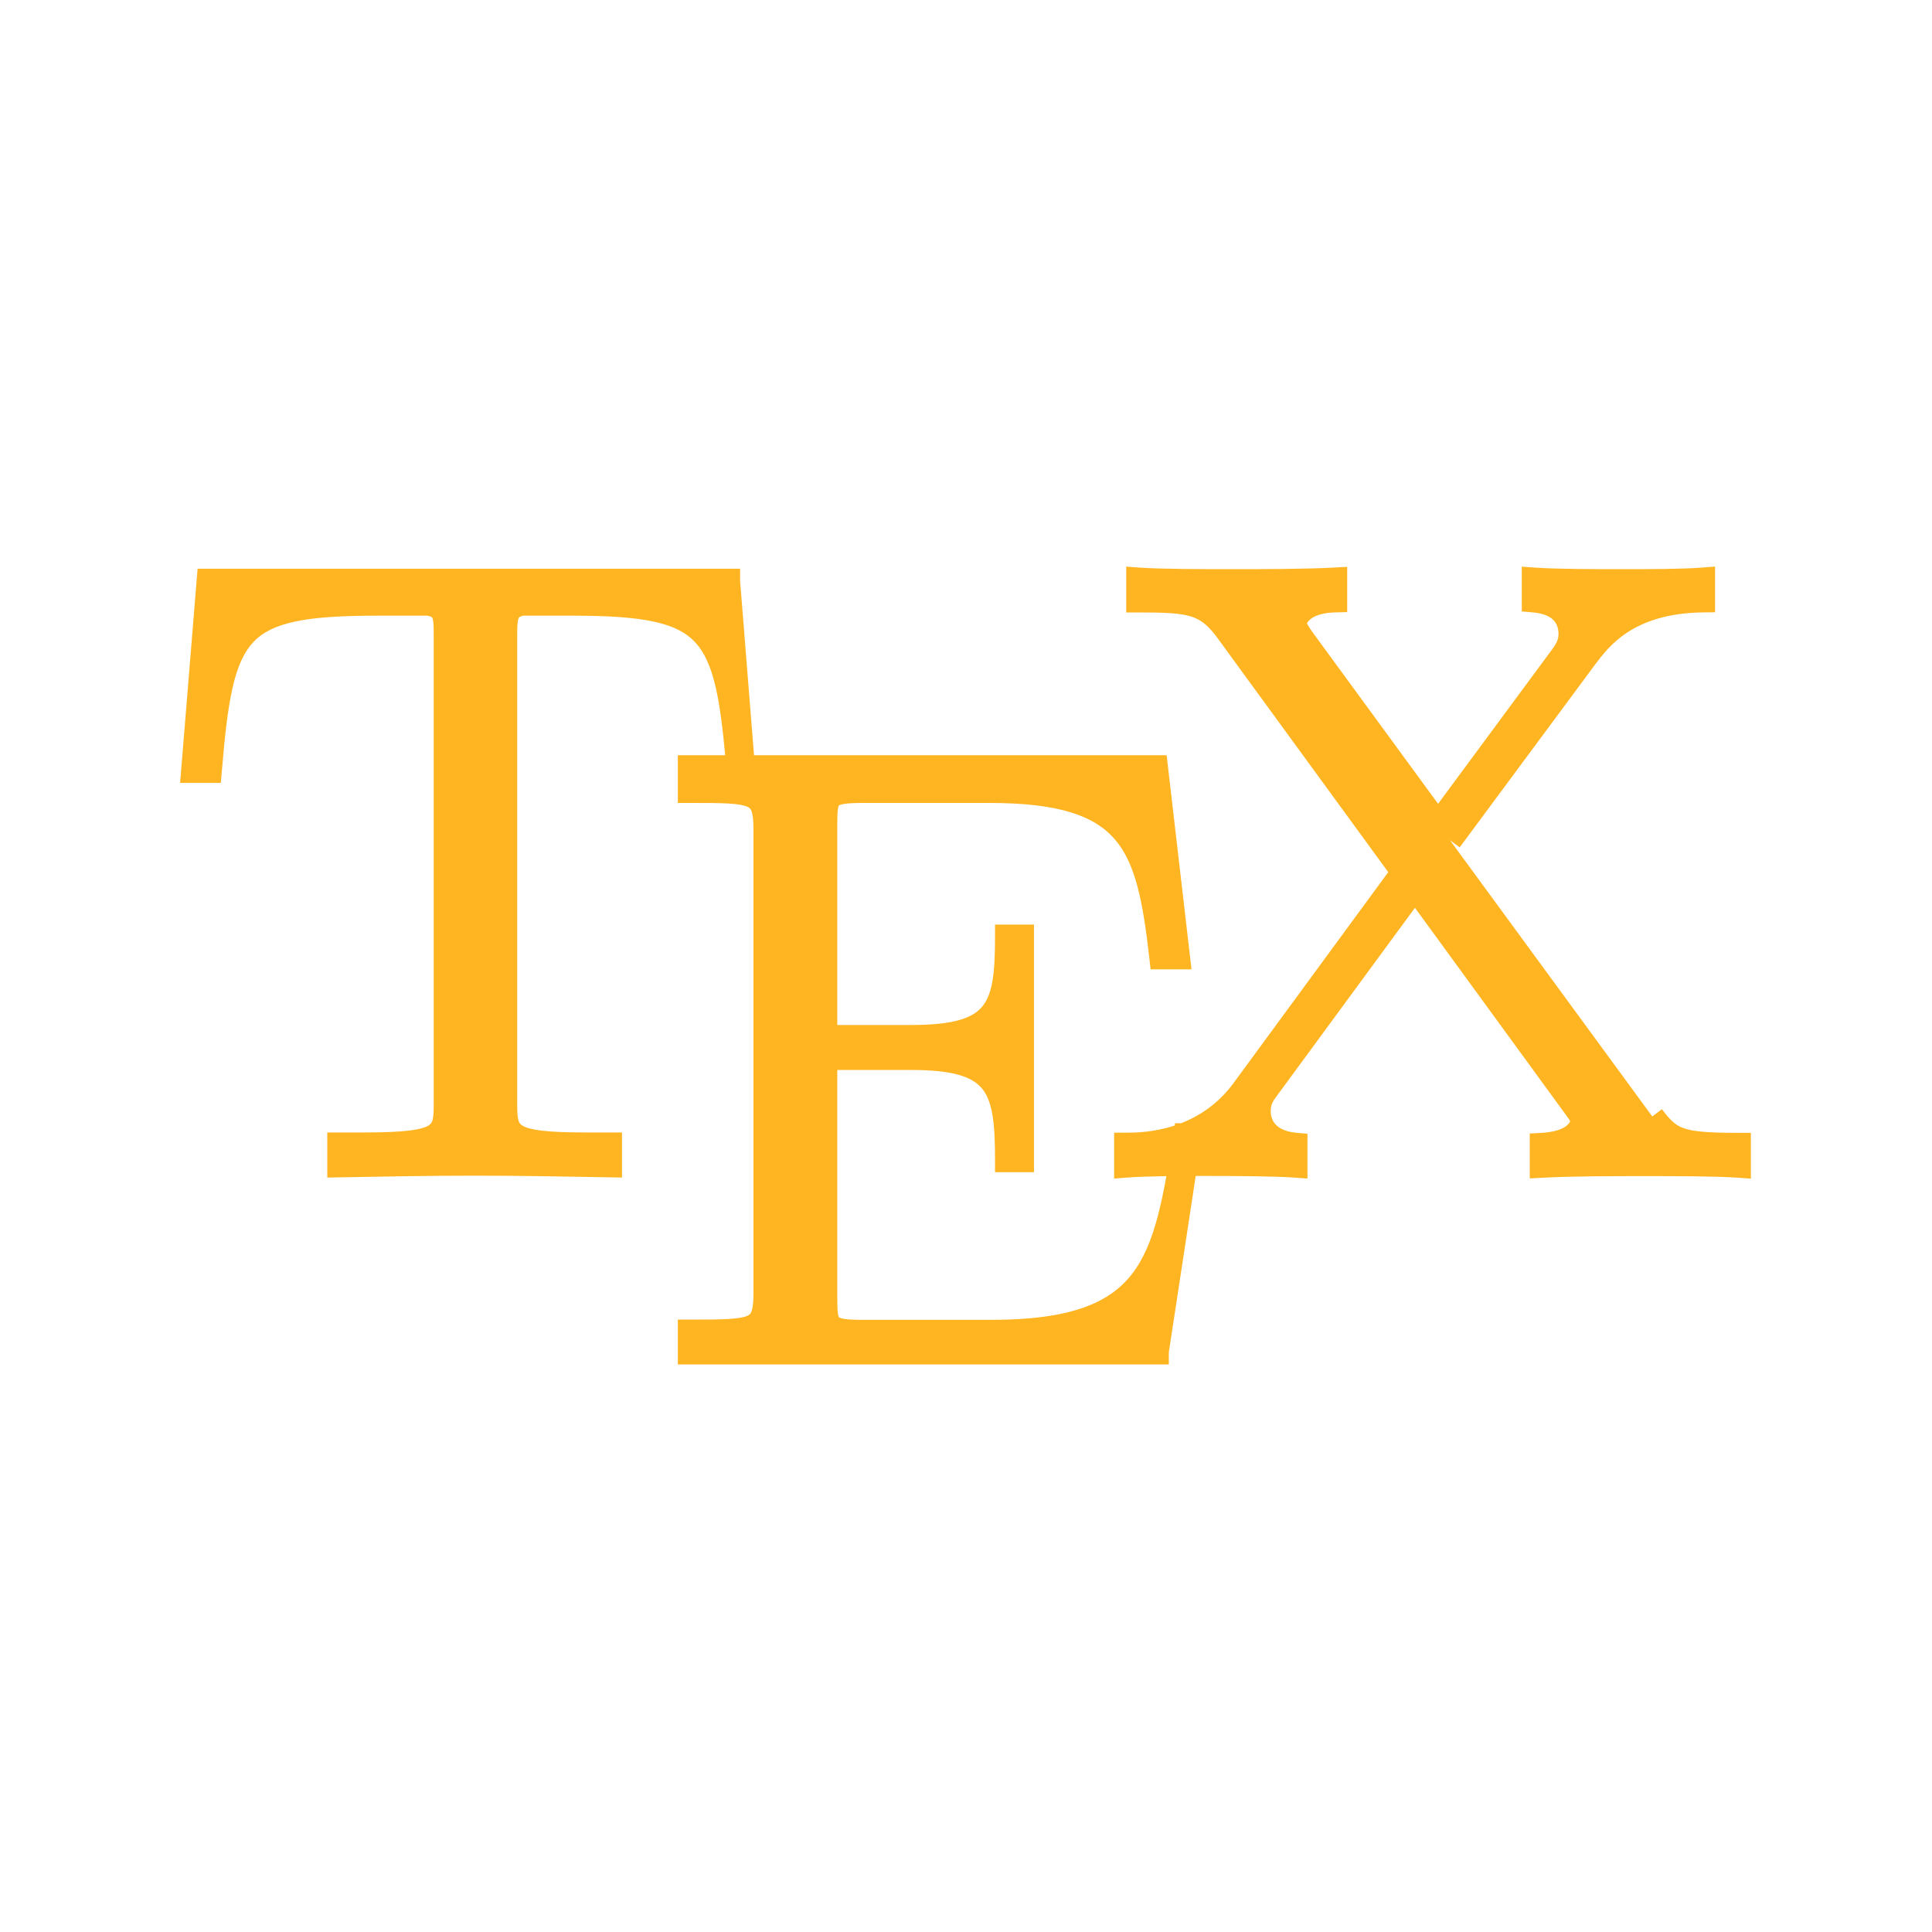
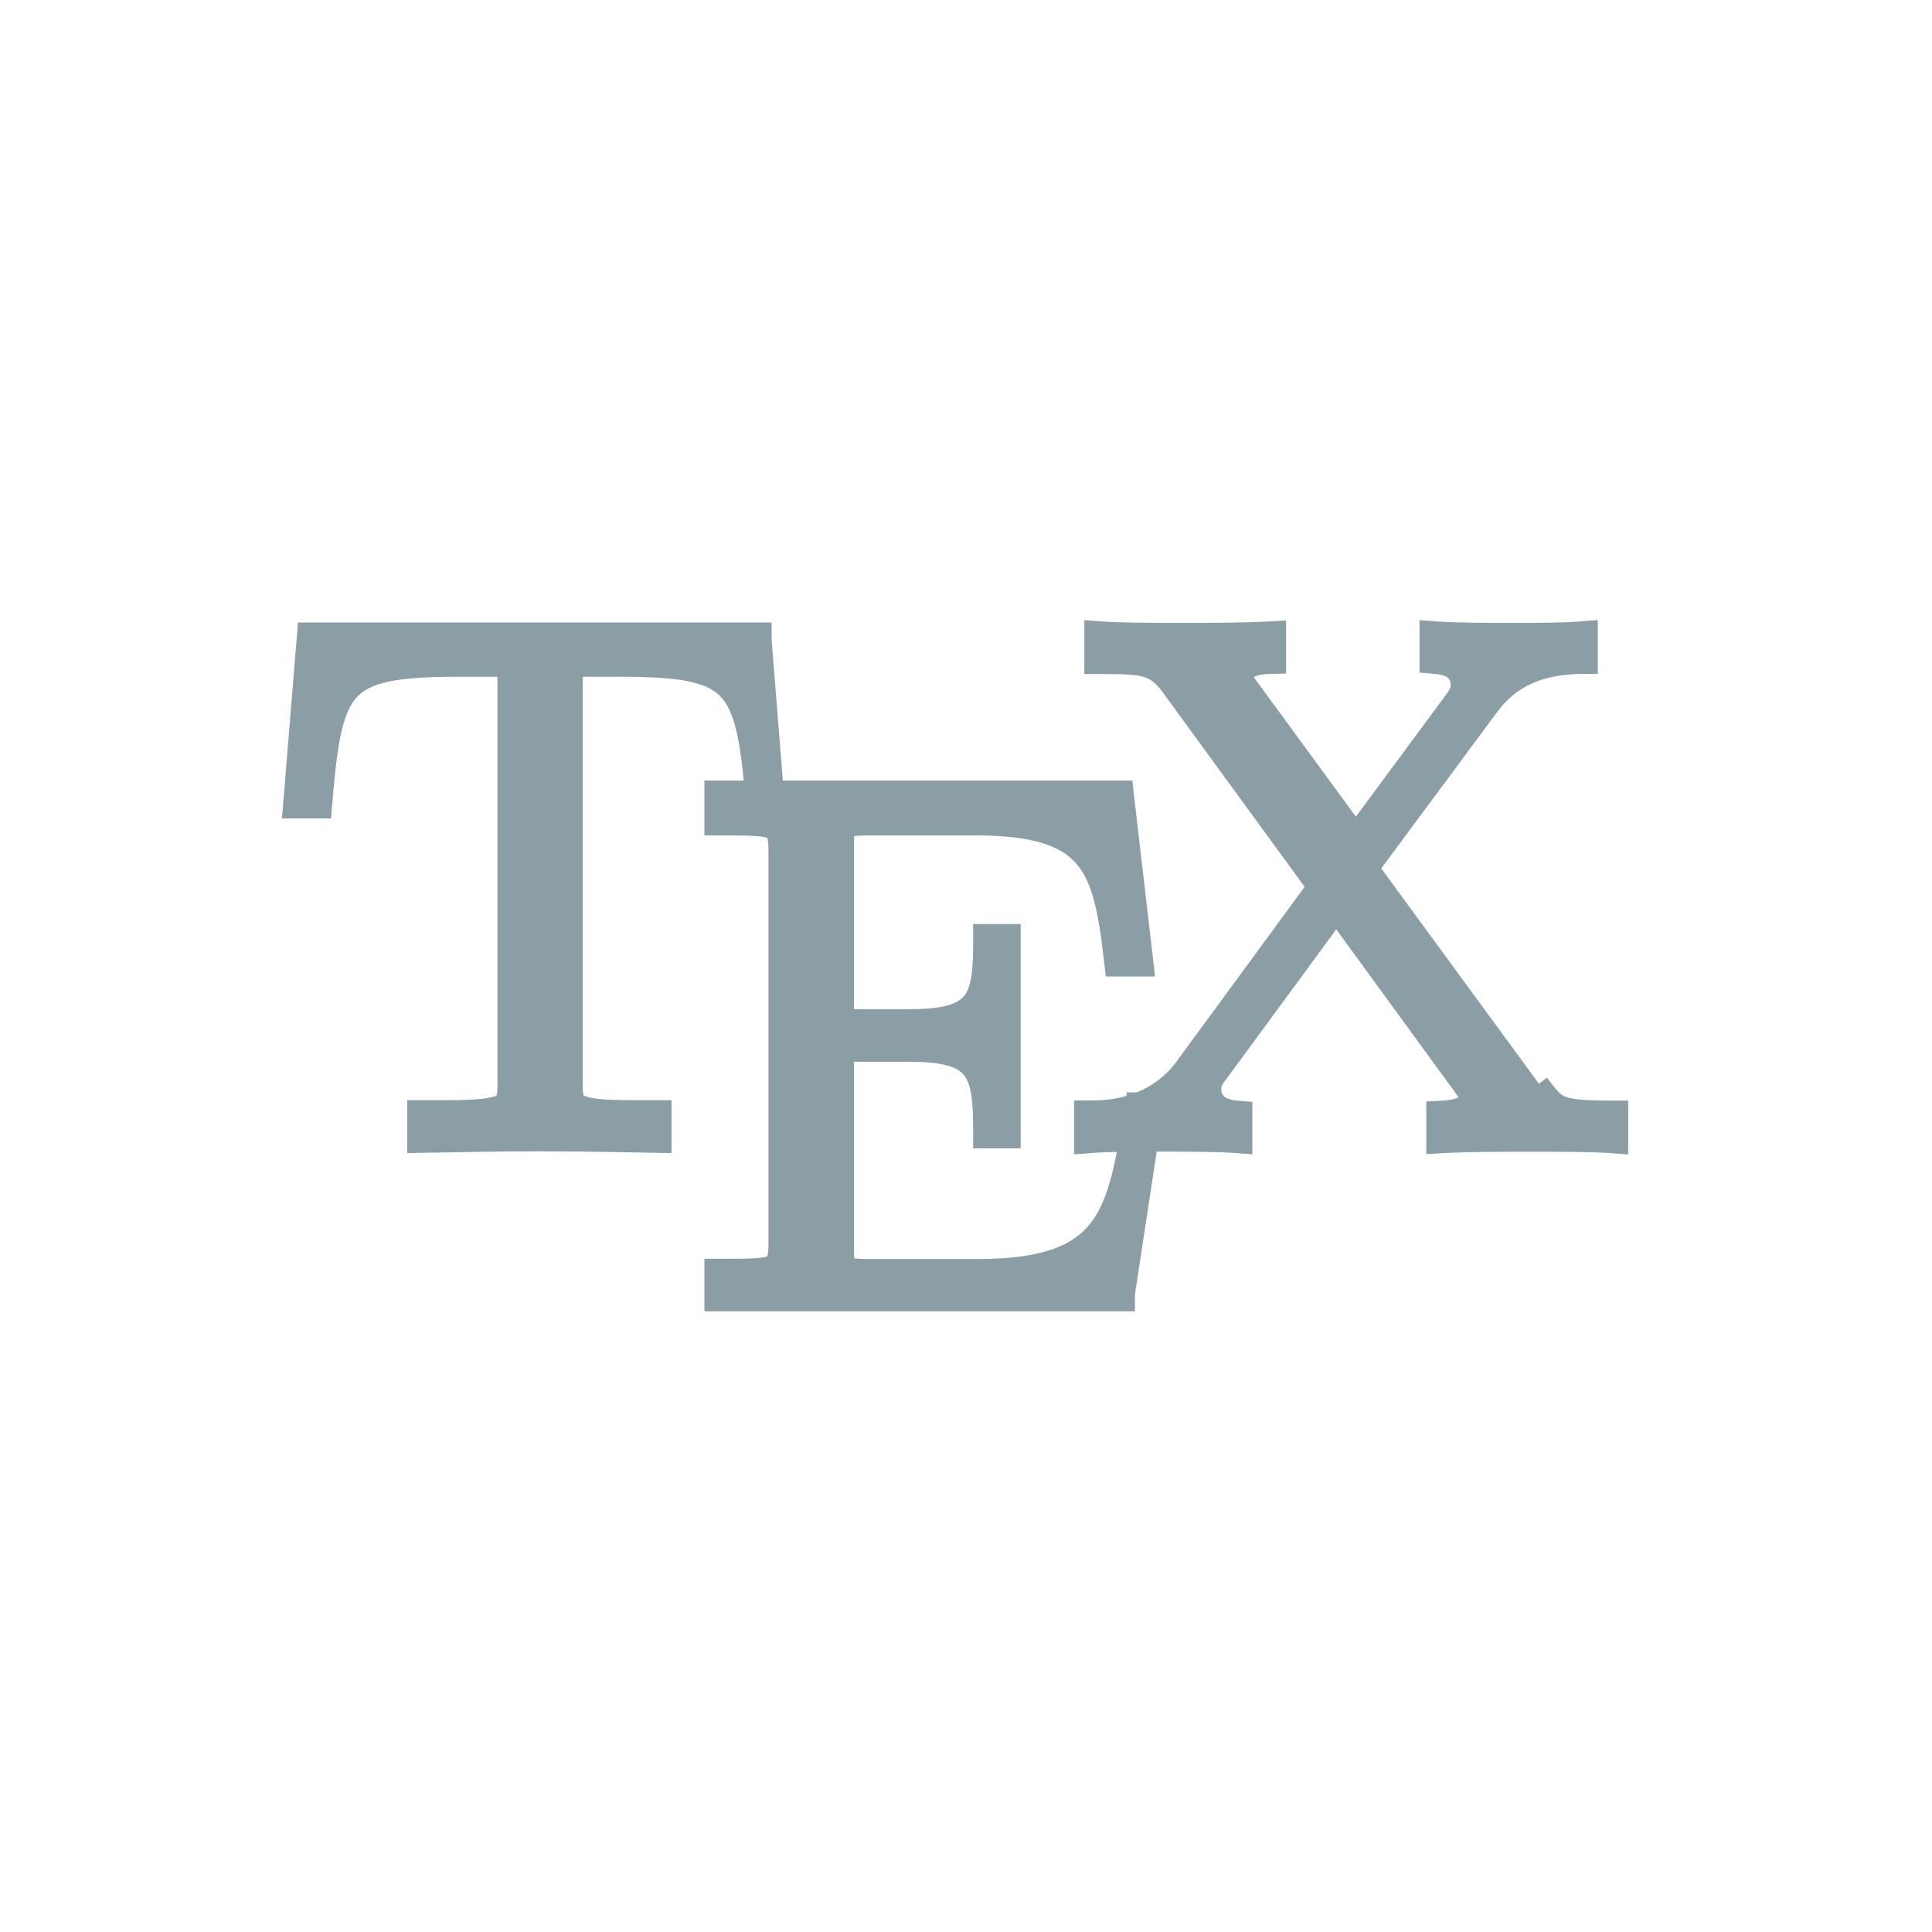
<svg xmlns="http://www.w3.org/2000/svg" width="40" height="40" viewBox="0 0 40 40" fill="none">
-   <path fill-rule="evenodd" clip-rule="evenodd" d="M35.508 12.676V11.73L35.239 11.751C34.815 11.784 34.102 11.784 33.641 11.784C33.009 11.784 32.238 11.784 31.774 11.751L31.507 11.732V12.659L31.735 12.679C31.993 12.701 32.115 12.783 32.176 12.854C32.24 12.927 32.267 13.023 32.267 13.126C32.267 13.249 32.221 13.335 32.09 13.506L29.774 16.642L27.159 13.068C27.1 12.981 27.072 12.934 27.058 12.907C27.077 12.87 27.174 12.692 27.649 12.679L27.892 12.673V11.736L27.628 11.75C27.027 11.784 26.103 11.784 25.472 11.784C24.974 11.784 24.034 11.784 23.585 11.751L23.317 11.731V12.68H23.567C24.099 12.68 24.408 12.691 24.636 12.757C24.839 12.816 24.989 12.923 25.176 13.168L28.742 18.057L25.536 22.428C25.216 22.861 24.824 23.111 24.453 23.255H24.328L24.321 23.303C23.887 23.445 23.501 23.451 23.317 23.451H23.067V24.401L23.337 24.38C23.555 24.363 23.85 24.355 24.148 24.351C24.094 24.654 24.036 24.933 23.968 25.19C23.838 25.679 23.674 26.07 23.436 26.377C22.975 26.973 22.174 27.326 20.526 27.326H17.882C17.693 27.326 17.565 27.32 17.477 27.306C17.434 27.299 17.407 27.291 17.39 27.284C17.382 27.28 17.377 27.278 17.374 27.276L17.372 27.274L17.37 27.273L17.369 27.272L17.369 27.271C17.368 27.27 17.367 27.267 17.365 27.264C17.361 27.255 17.355 27.236 17.349 27.202C17.338 27.131 17.335 27.03 17.335 26.874V22.153H18.883C19.773 22.153 20.154 22.31 20.344 22.552C20.442 22.678 20.509 22.85 20.55 23.096C20.59 23.343 20.601 23.645 20.601 24.019V24.269H21.407V19.142H20.601V19.392C20.601 19.76 20.59 20.056 20.55 20.299C20.509 20.539 20.443 20.707 20.345 20.829C20.156 21.067 19.774 21.221 18.883 21.221H17.335V17.064C17.335 16.911 17.338 16.813 17.349 16.744C17.354 16.711 17.36 16.693 17.364 16.684C17.366 16.68 17.368 16.677 17.369 16.676L17.371 16.675L17.373 16.674C17.375 16.672 17.381 16.669 17.389 16.666C17.406 16.659 17.433 16.651 17.476 16.644C17.565 16.63 17.693 16.624 17.882 16.624H20.487C21.943 16.624 22.668 16.897 23.082 17.378C23.511 17.877 23.662 18.657 23.797 19.847L23.822 20.069H24.669L24.154 15.636H15.611L15.323 12.026V11.775H4.091L3.729 16.209H4.572L4.592 15.979C4.653 15.242 4.715 14.674 4.817 14.231C4.918 13.789 5.054 13.497 5.245 13.294C5.433 13.095 5.698 12.956 6.112 12.868C6.529 12.779 7.078 12.747 7.814 12.747H8.846C8.903 12.757 8.928 12.77 8.937 12.776C8.943 12.779 8.947 12.782 8.952 12.797C8.961 12.817 8.97 12.854 8.975 12.922C8.979 12.99 8.98 13.07 8.98 13.175V22.857C8.98 23.022 8.974 23.121 8.955 23.192C8.94 23.245 8.919 23.274 8.871 23.303C8.809 23.341 8.693 23.38 8.473 23.407C8.258 23.433 7.965 23.446 7.567 23.446H6.776V24.38L7.06 24.375L7.06 24.375C7.965 24.358 8.905 24.341 9.827 24.341C10.75 24.341 11.696 24.358 12.604 24.375H12.604H12.604H12.604H12.604H12.604L12.878 24.38V23.446H12.096C11.704 23.446 11.416 23.433 11.204 23.407C10.989 23.38 10.875 23.341 10.815 23.304C10.768 23.276 10.748 23.246 10.733 23.192C10.713 23.121 10.708 23.022 10.708 22.857V13.176C10.708 13.075 10.708 12.998 10.713 12.932C10.718 12.866 10.726 12.828 10.735 12.806C10.741 12.789 10.747 12.783 10.753 12.778C10.762 12.772 10.783 12.759 10.83 12.747H11.847C12.572 12.747 13.115 12.78 13.528 12.868C13.937 12.955 14.201 13.094 14.389 13.293C14.579 13.496 14.715 13.788 14.818 14.23C14.903 14.602 14.961 15.062 15.014 15.636H14.034V16.624H14.284C14.625 16.624 14.883 16.624 15.084 16.636C15.289 16.648 15.403 16.672 15.471 16.702C15.521 16.724 15.542 16.748 15.561 16.797C15.585 16.865 15.6 16.977 15.6 17.173V26.771C15.6 26.968 15.586 27.079 15.561 27.147C15.543 27.197 15.521 27.22 15.472 27.243C15.405 27.273 15.29 27.296 15.085 27.308C14.884 27.32 14.626 27.321 14.284 27.321H14.034V28.25H24.199V28L24.756 24.347C24.819 24.347 24.878 24.347 24.935 24.347C25.453 24.347 26.338 24.348 26.801 24.381L27.069 24.4V23.473L26.841 23.453C26.596 23.43 26.471 23.349 26.405 23.275C26.337 23.199 26.309 23.101 26.309 23.006C26.309 22.863 26.357 22.793 26.447 22.674L29.295 18.795L32.408 23.066L32.411 23.07C32.475 23.154 32.5 23.197 32.508 23.216C32.508 23.216 32.508 23.217 32.508 23.218C32.494 23.247 32.413 23.427 31.909 23.455L31.672 23.468V24.398L31.936 24.384C32.538 24.35 33.461 24.35 34.092 24.35C34.59 24.35 35.531 24.35 35.981 24.383L36.25 24.403V23.454H36C35.382 23.454 35.071 23.43 34.869 23.362C34.694 23.302 34.589 23.205 34.408 22.965L34.209 23.116L30.02 17.395L30.221 17.544L33.038 13.741L33.039 13.74C33.178 13.556 33.37 13.303 33.703 13.087C34.035 12.873 34.523 12.688 35.261 12.679L35.508 12.676Z" fill="#FFB522" />
+   <path fill-rule="evenodd" clip-rule="evenodd" d="M32.931 13.802V13L32.703 13.018C32.343 13.046 31.74 13.046 31.349 13.046C30.813 13.046 30.16 13.046 29.767 13.018L29.54 13.001V13.787L29.734 13.804C29.952 13.823 30.056 13.893 30.108 13.952C30.162 14.015 30.184 14.096 30.184 14.183C30.184 14.287 30.145 14.36 30.034 14.505L28.072 17.163L25.855 14.134C25.805 14.061 25.782 14.02 25.77 13.998C25.787 13.966 25.868 13.815 26.271 13.805L26.477 13.799V13.005L26.253 13.017C25.744 13.046 24.961 13.046 24.426 13.046C24.004 13.046 23.207 13.046 22.827 13.018L22.6 13.001V13.805H22.811C23.262 13.805 23.524 13.814 23.718 13.87C23.89 13.921 24.016 14.011 24.175 14.219L27.197 18.362L24.48 22.067C24.209 22.433 23.877 22.645 23.563 22.767H23.457L23.45 22.808C23.083 22.928 22.756 22.933 22.6 22.933H22.388V23.738L22.617 23.721C22.802 23.706 23.052 23.699 23.304 23.696C23.258 23.952 23.209 24.189 23.151 24.406C23.041 24.821 22.902 25.152 22.701 25.412C22.31 25.917 21.631 26.217 20.235 26.217H17.994C17.834 26.217 17.726 26.212 17.651 26.2C17.614 26.194 17.591 26.187 17.577 26.181C17.57 26.178 17.566 26.176 17.564 26.174L17.562 26.173L17.561 26.172L17.56 26.171C17.559 26.171 17.558 26.169 17.556 26.165C17.553 26.156 17.547 26.14 17.543 26.112C17.533 26.051 17.531 25.966 17.531 25.834V21.833H18.842C19.597 21.833 19.92 21.966 20.081 22.171C20.164 22.278 20.221 22.424 20.255 22.632C20.289 22.841 20.298 23.098 20.298 23.414V23.626H20.982V19.282H20.298V19.494C20.298 19.805 20.289 20.056 20.255 20.262C20.221 20.465 20.164 20.608 20.081 20.711C19.921 20.912 19.597 21.044 18.842 21.044H17.53V17.52C17.53 17.39 17.533 17.308 17.542 17.249C17.547 17.221 17.552 17.206 17.555 17.198C17.557 17.195 17.559 17.192 17.559 17.192C17.559 17.192 17.56 17.191 17.562 17.189C17.565 17.188 17.569 17.186 17.576 17.183C17.59 17.177 17.613 17.17 17.65 17.165C17.726 17.152 17.834 17.147 17.994 17.147H20.201C21.435 17.147 22.05 17.378 22.401 17.786C22.764 18.209 22.892 18.87 23.006 19.879L23.028 20.067H23.746L23.309 16.31H16.069L15.826 13.251V13.039H6.307L6 16.795H6.715L6.731 16.601C6.783 15.976 6.836 15.495 6.922 15.119C7.008 14.745 7.123 14.498 7.285 14.326C7.444 14.156 7.669 14.039 8.019 13.964C8.373 13.889 8.839 13.862 9.462 13.862H10.337C10.385 13.87 10.406 13.881 10.414 13.886C10.418 13.889 10.422 13.892 10.427 13.904C10.434 13.921 10.441 13.953 10.445 14.011C10.45 14.068 10.45 14.136 10.45 14.225V22.429C10.45 22.57 10.445 22.653 10.429 22.713C10.416 22.758 10.399 22.783 10.358 22.808C10.305 22.839 10.207 22.873 10.021 22.895C9.838 22.918 9.59 22.928 9.253 22.928H8.582V23.72L8.823 23.716L8.823 23.716C9.59 23.702 10.387 23.688 11.168 23.688C11.95 23.688 12.752 23.702 13.521 23.716L13.753 23.72V22.928H13.091C12.759 22.928 12.515 22.918 12.335 22.896C12.152 22.873 12.056 22.84 12.005 22.808C11.966 22.784 11.948 22.76 11.936 22.714C11.919 22.654 11.915 22.57 11.915 22.429V14.225C11.915 14.14 11.915 14.074 11.919 14.018C11.923 13.963 11.93 13.931 11.937 13.912C11.943 13.898 11.947 13.893 11.953 13.889C11.96 13.883 11.978 13.872 12.018 13.862H12.88C13.495 13.862 13.954 13.889 14.305 13.964C14.651 14.038 14.875 14.156 15.034 14.325C15.195 14.497 15.31 14.744 15.397 15.119C15.47 15.434 15.519 15.823 15.564 16.31H14.734V17.147H14.945C15.234 17.147 15.452 17.148 15.623 17.158C15.796 17.168 15.894 17.188 15.951 17.213C15.993 17.232 16.011 17.253 16.027 17.294C16.048 17.352 16.06 17.447 16.06 17.613V25.747C16.06 25.913 16.048 26.008 16.027 26.066C16.012 26.107 15.993 26.127 15.952 26.146C15.895 26.172 15.797 26.192 15.624 26.202C15.453 26.212 15.234 26.212 14.945 26.212H14.734V27H23.348V26.788H23.348L23.819 23.693C23.872 23.693 23.923 23.693 23.971 23.693C24.41 23.693 25.16 23.693 25.552 23.721L25.779 23.737V22.952L25.587 22.934C25.379 22.916 25.272 22.847 25.217 22.784C25.159 22.719 25.135 22.637 25.135 22.555C25.135 22.434 25.176 22.375 25.253 22.275L27.666 18.987L30.304 22.607L30.307 22.61C30.361 22.681 30.382 22.718 30.389 22.734C30.389 22.734 30.389 22.735 30.388 22.736C30.377 22.76 30.308 22.913 29.881 22.936L29.68 22.947V23.736L29.904 23.723C30.414 23.695 31.197 23.695 31.731 23.695C32.153 23.695 32.95 23.695 33.332 23.723L33.56 23.74V22.936H33.348C32.824 22.936 32.561 22.916 32.39 22.857C32.241 22.807 32.152 22.724 31.999 22.521L31.83 22.649L28.28 17.801L28.45 17.927L30.838 14.705L30.838 14.704C30.956 14.548 31.119 14.333 31.402 14.15C31.683 13.969 32.096 13.812 32.722 13.805L32.931 13.802Z" fill="#8C9EA5" />
+   <path d="M32.931 13H33.081V12.838L32.92 12.85L32.931 13ZM32.931 13.802L32.933 13.952L33.081 13.95V13.802H32.931ZM32.703 13.018L32.715 13.167L32.703 13.018ZM29.767 13.018L29.778 12.868L29.767 13.018ZM29.54 13.001L29.551 12.852L29.39 12.84V13.001H29.54ZM29.54 13.787H29.39V13.925L29.527 13.937L29.54 13.787ZM29.734 13.804L29.747 13.655L29.734 13.804ZM30.108 13.952L30.221 13.854V13.854L30.108 13.952ZM30.034 14.505L29.915 14.414L29.914 14.416L30.034 14.505ZM28.072 17.163L27.951 17.251L28.071 17.416L28.193 17.252L28.072 17.163ZM25.855 14.134L25.731 14.219L25.734 14.223L25.855 14.134ZM25.77 13.998L25.637 13.929L25.602 13.996L25.636 14.064L25.77 13.998ZM26.271 13.805L26.267 13.655L26.271 13.805ZM26.477 13.799L26.481 13.949L26.627 13.945V13.799H26.477ZM26.477 13.005H26.627V12.846L26.469 12.855L26.477 13.005ZM26.253 13.017L26.262 13.167L26.253 13.017ZM22.827 13.018L22.816 13.167V13.167L22.827 13.018ZM22.6 13.001L22.611 12.851L22.45 12.839V13.001H22.6ZM22.6 13.805H22.45V13.955H22.6V13.805ZM23.718 13.87L23.76 13.726V13.726L23.718 13.87ZM24.175 14.219L24.296 14.13L24.294 14.128L24.175 14.219ZM27.197 18.362L27.318 18.451L27.383 18.362L27.318 18.273L27.197 18.362ZM24.48 22.067L24.601 22.156L24.601 22.155L24.48 22.067ZM23.563 22.767V22.917H23.591L23.617 22.907L23.563 22.767ZM23.457 22.767V22.617H23.329L23.309 22.744L23.457 22.767ZM23.45 22.808L23.497 22.95L23.584 22.921L23.599 22.831L23.45 22.808ZM22.388 22.933V22.783H22.238V22.933H22.388ZM22.388 23.738H22.238V23.9L22.4 23.888L22.388 23.738ZM22.617 23.721L22.628 23.87H22.628L22.617 23.721ZM23.304 23.696L23.452 23.722L23.484 23.543L23.302 23.546L23.304 23.696ZM23.151 24.406L23.296 24.445V24.445L23.151 24.406ZM22.701 25.412L22.82 25.504L22.701 25.412ZM17.651 26.2L17.675 26.051L17.675 26.051L17.651 26.2ZM17.577 26.181L17.634 26.042L17.634 26.042L17.577 26.181ZM17.564 26.174L17.48 26.299L17.484 26.302L17.564 26.174ZM17.562 26.173L17.467 26.291L17.478 26.298L17.562 26.173ZM17.561 26.172L17.444 26.266L17.454 26.279L17.466 26.289L17.561 26.172ZM17.56 26.171L17.436 26.256L17.443 26.265L17.56 26.171ZM17.556 26.165L17.419 26.225L17.419 26.225L17.556 26.165ZM17.543 26.112L17.691 26.088L17.691 26.088L17.543 26.112ZM17.531 21.833V21.683H17.381V21.833H17.531ZM20.081 22.171L20.199 22.079L20.081 22.171ZM20.255 22.632L20.403 22.608V22.608L20.255 22.632ZM20.298 23.626H20.148V23.776H20.298V23.626ZM20.982 23.626V23.776H21.132V23.626H20.982ZM20.982 19.282H21.132V19.132H20.982V19.282ZM20.298 19.282V19.132H20.148V19.282H20.298ZM20.255 20.262L20.107 20.237V20.237L20.255 20.262ZM20.081 20.711L20.199 20.805L20.081 20.711ZM17.53 21.044H17.38V21.194H17.53V21.044ZM17.542 17.249L17.69 17.273V17.273L17.542 17.249ZM17.555 17.198L17.692 17.26L17.692 17.26L17.555 17.198ZM17.559 17.192L17.457 17.082L17.445 17.093L17.436 17.106L17.559 17.192ZM17.562 17.189L17.641 17.317L17.641 17.317L17.562 17.189ZM17.576 17.183L17.52 17.044L17.52 17.044L17.576 17.183ZM17.65 17.165L17.626 17.016L17.65 17.165ZM22.401 17.786L22.287 17.884V17.884L22.401 17.786ZM23.006 19.879L22.857 19.896L23.006 19.879ZM23.028 20.067L22.879 20.084L22.894 20.217H23.028V20.067ZM23.746 20.067V20.217H23.914L23.895 20.05L23.746 20.067ZM23.309 16.31L23.458 16.293L23.443 16.16H23.309V16.31ZM16.069 16.31L15.92 16.322L15.931 16.46H16.069V16.31ZM15.826 13.251H15.675L15.676 13.263L15.826 13.251ZM15.826 13.039H15.976V12.889H15.826V13.039ZM6.307 13.039V12.889H6.169L6.158 13.026L6.307 13.039ZM6 16.795L5.851 16.783L5.837 16.945H6V16.795ZM6.715 16.795V16.945H6.853L6.864 16.808L6.715 16.795ZM6.731 16.601L6.881 16.614L6.731 16.601ZM6.922 15.119L7.068 15.153L6.922 15.119ZM7.285 14.326L7.175 14.223H7.175L7.285 14.326ZM8.019 13.964L8.05 14.111L8.019 13.964ZM10.337 13.862L10.362 13.714L10.35 13.712H10.337V13.862ZM10.414 13.886L10.497 13.762L10.497 13.762L10.414 13.886ZM10.427 13.904L10.288 13.961L10.288 13.961L10.427 13.904ZM10.445 14.011L10.296 14.021V14.021L10.445 14.011ZM10.429 22.713L10.284 22.673L10.284 22.673L10.429 22.713ZM10.358 22.808L10.435 22.936L10.358 22.808ZM10.021 22.895L10.039 23.044H10.039L10.021 22.895ZM8.582 22.928V22.778H8.432V22.928H8.582ZM8.582 23.72H8.432V23.873L8.585 23.87L8.582 23.72ZM8.823 23.716L8.826 23.866L8.827 23.866L8.823 23.716ZM8.823 23.716L8.82 23.566L8.819 23.566L8.823 23.716ZM13.521 23.716L13.524 23.566H13.524L13.521 23.716ZM13.753 23.72L13.751 23.87L13.903 23.873V23.72H13.753ZM13.753 22.928H13.903V22.778H13.753V22.928ZM12.335 22.896L12.316 23.044H12.316L12.335 22.896ZM12.005 22.808L12.083 22.68L12.083 22.68L12.005 22.808ZM11.936 22.714L11.791 22.754V22.754L11.936 22.714ZM11.919 14.018L11.769 14.008V14.008L11.919 14.018ZM11.937 13.912L12.077 13.966L12.077 13.966L11.937 13.912ZM11.953 13.889L12.043 14.008L12.043 14.008L11.953 13.889ZM12.018 13.862V13.712H11.999L11.98 13.717L12.018 13.862ZM14.305 13.964L14.336 13.818L14.305 13.964ZM15.034 14.325L14.924 14.428L15.034 14.325ZM15.397 15.119L15.543 15.085V15.085L15.397 15.119ZM15.564 16.31V16.46H15.728L15.713 16.296L15.564 16.31ZM14.734 16.31V16.16H14.584V16.31H14.734ZM14.734 17.147H14.584V17.297H14.734V17.147ZM15.623 17.158L15.614 17.307L15.623 17.158ZM15.951 17.213L16.012 17.077L16.012 17.077L15.951 17.213ZM16.027 17.294L15.886 17.346V17.346L16.027 17.294ZM16.027 26.066L16.168 26.117L16.168 26.117L16.027 26.066ZM15.952 26.146L15.89 26.009V26.009L15.952 26.146ZM15.624 26.202L15.615 26.052L15.624 26.202ZM14.734 26.212V26.062H14.584V26.212H14.734ZM14.734 27H14.584V27.15H14.734V27ZM23.348 27V27.15H23.497V27H23.348ZM23.348 26.788V26.638H23.198V26.788H23.348ZM23.348 26.788V26.938H23.477L23.496 26.811L23.348 26.788ZM23.819 23.693L23.819 23.543L23.69 23.543L23.671 23.67L23.819 23.693ZM25.552 23.721L25.563 23.571L25.552 23.721ZM25.779 23.737L25.769 23.887L25.929 23.898V23.737H25.779ZM25.779 22.952H25.929V22.815L25.793 22.802L25.779 22.952ZM25.587 22.934L25.573 23.084L25.587 22.934ZM25.217 22.784L25.105 22.884L25.105 22.884L25.217 22.784ZM25.253 22.275L25.372 22.366L25.373 22.364L25.253 22.275ZM27.666 18.987L27.787 18.899L27.666 18.733L27.545 18.898L27.666 18.987ZM30.304 22.607L30.183 22.695L30.185 22.698L30.304 22.607ZM30.307 22.61L30.426 22.52L30.426 22.52L30.307 22.61ZM30.389 22.734L30.525 22.798L30.555 22.734L30.525 22.67L30.389 22.734ZM30.388 22.736L30.252 22.673L30.252 22.674L30.388 22.736ZM29.881 22.936L29.872 22.787H29.872L29.881 22.936ZM29.68 22.947L29.672 22.797L29.53 22.805V22.947H29.68ZM29.68 23.736H29.53V23.894L29.689 23.886L29.68 23.736ZM29.904 23.723L29.912 23.873H29.912L29.904 23.723ZM33.332 23.723L33.343 23.573H33.343L33.332 23.723ZM33.56 23.74L33.549 23.889L33.71 23.901V23.74H33.56ZM33.56 22.936H33.71V22.786H33.56V22.936ZM32.39 22.857L32.341 22.999L32.39 22.857ZM31.999 22.521L32.119 22.431L32.028 22.311L31.909 22.401L31.999 22.521ZM31.83 22.649L31.709 22.737L31.799 22.86L31.92 22.768L31.83 22.649ZM28.28 17.801L28.369 17.68L28.159 17.89L28.28 17.801ZM28.45 17.927L28.361 18.047L28.481 18.137L28.571 18.016L28.45 17.927ZM30.838 14.705L30.718 14.614L30.717 14.615L30.838 14.705ZM30.838 14.704L30.958 14.794L30.958 14.794L30.838 14.704ZM31.402 14.15L31.32 14.024V14.024L31.402 14.15ZM32.722 13.805L32.72 13.655L32.722 13.805ZM32.781 13V13.802H33.081V13H32.781ZM32.715 13.167L32.943 13.15L32.92 12.85L32.691 12.868L32.715 13.167ZM31.349 13.196C31.737 13.196 32.348 13.196 32.715 13.167L32.691 12.868C32.339 12.896 31.742 12.896 31.349 12.896V13.196ZM29.756 13.167C30.156 13.196 30.816 13.196 31.349 13.196V12.896C30.811 12.896 30.164 12.896 29.778 12.868L29.756 13.167ZM29.529 13.151L29.756 13.167L29.778 12.868L29.551 12.852L29.529 13.151ZM29.69 13.787V13.001H29.39V13.787H29.69ZM29.747 13.655L29.553 13.638L29.527 13.937L29.721 13.954L29.747 13.655ZM30.221 13.854C30.138 13.758 29.994 13.676 29.747 13.655L29.721 13.954C29.91 13.97 29.974 14.027 29.994 14.05L30.221 13.854ZM30.334 14.183C30.334 14.071 30.305 13.951 30.221 13.854L29.994 14.05C30.018 14.078 30.034 14.121 30.034 14.183H30.334ZM30.154 14.597C30.267 14.448 30.334 14.341 30.334 14.183H30.034C30.034 14.234 30.024 14.272 29.915 14.414L30.154 14.597ZM28.193 17.252L30.155 14.595L29.914 14.416L27.951 17.073L28.193 17.252ZM25.734 14.223L27.951 17.251L28.193 17.074L25.976 14.045L25.734 14.223ZM25.636 14.064C25.652 14.097 25.68 14.144 25.731 14.218L25.979 14.05C25.93 13.977 25.911 13.944 25.905 13.931L25.636 14.064ZM26.267 13.655C26.048 13.66 25.9 13.705 25.799 13.764C25.695 13.825 25.654 13.896 25.637 13.929L25.904 14.066C25.905 14.064 25.907 14.06 25.912 14.054C25.918 14.047 25.93 14.036 25.952 14.022C25.997 13.996 26.091 13.959 26.275 13.954L26.267 13.655ZM26.473 13.649L26.267 13.655L26.275 13.954L26.481 13.949L26.473 13.649ZM26.327 13.005V13.799H26.627V13.005H26.327ZM26.262 13.167L26.485 13.155L26.469 12.855L26.245 12.868L26.262 13.167ZM24.426 13.196C24.959 13.196 25.747 13.196 26.262 13.167L26.245 12.868C25.74 12.896 24.962 12.896 24.426 12.896V13.196ZM22.816 13.167C23.203 13.196 24.007 13.196 24.426 13.196V12.896C24.001 12.896 23.211 12.896 22.838 12.868L22.816 13.167ZM22.589 13.15L22.816 13.167L22.838 12.868L22.611 12.851L22.589 13.15ZM22.75 13.805V13.001H22.45V13.805H22.75ZM22.811 13.655H22.6V13.955H22.811V13.655ZM23.76 13.726C23.542 13.663 23.257 13.655 22.811 13.655V13.955C23.268 13.955 23.507 13.965 23.676 14.014L23.76 13.726ZM24.294 14.128C24.122 13.902 23.971 13.788 23.76 13.726L23.676 14.014C23.809 14.053 23.911 14.12 24.056 14.31L24.294 14.128ZM27.318 18.273L24.296 14.13L24.054 14.307L27.076 18.45L27.318 18.273ZM24.601 22.155L27.318 18.451L27.076 18.273L24.359 21.978L24.601 22.155ZM23.617 22.907C23.953 22.776 24.31 22.549 24.601 22.156L24.36 21.977C24.108 22.318 23.8 22.514 23.509 22.627L23.617 22.907ZM23.457 22.917H23.563V22.617H23.457V22.917ZM23.599 22.831L23.605 22.791L23.309 22.744L23.302 22.784L23.599 22.831ZM22.6 23.083C22.76 23.083 23.107 23.078 23.497 22.95L23.403 22.665C23.059 22.778 22.751 22.783 22.6 22.783V23.083ZM22.388 23.083H22.6V22.783H22.388V23.083ZM22.538 23.738V22.933H22.238V23.738H22.538ZM22.605 23.571L22.377 23.589L22.4 23.888L22.628 23.87L22.605 23.571ZM23.302 23.546C23.049 23.549 22.795 23.556 22.605 23.571L22.628 23.87C22.808 23.856 23.054 23.849 23.306 23.846L23.302 23.546ZM23.296 24.445C23.356 24.222 23.405 23.981 23.452 23.722L23.157 23.669C23.111 23.924 23.063 24.156 23.006 24.368L23.296 24.445ZM22.82 25.504C23.038 25.222 23.184 24.869 23.296 24.445L23.006 24.368C22.899 24.773 22.767 25.082 22.582 25.32L22.82 25.504ZM20.235 26.367C21.648 26.367 22.386 26.064 22.82 25.504L22.582 25.32C22.234 25.771 21.614 26.067 20.235 26.067V26.367ZM17.994 26.367H20.235V26.067H17.994V26.367ZM17.626 26.348C17.715 26.362 17.833 26.367 17.994 26.367V26.067C17.834 26.067 17.737 26.061 17.675 26.051L17.626 26.348ZM17.52 26.32C17.548 26.331 17.583 26.34 17.626 26.348L17.675 26.051C17.66 26.049 17.65 26.047 17.643 26.045C17.637 26.043 17.634 26.042 17.634 26.042L17.52 26.32ZM17.484 26.302C17.495 26.308 17.507 26.314 17.52 26.32L17.634 26.042C17.634 26.042 17.637 26.044 17.643 26.047L17.484 26.302ZM17.478 26.298L17.48 26.299L17.647 26.05L17.645 26.049L17.478 26.298ZM17.466 26.289L17.468 26.29L17.656 26.056L17.655 26.055L17.466 26.289ZM17.443 26.265L17.444 26.266L17.677 26.078L17.677 26.077L17.443 26.265ZM17.419 26.225C17.424 26.237 17.43 26.247 17.436 26.256L17.683 26.086C17.689 26.094 17.692 26.1 17.694 26.104L17.419 26.225ZM17.395 26.136C17.401 26.172 17.409 26.201 17.419 26.225L17.694 26.104C17.695 26.108 17.695 26.109 17.695 26.106C17.694 26.104 17.692 26.098 17.691 26.088L17.395 26.136ZM17.381 25.834C17.381 25.964 17.383 26.061 17.395 26.136L17.691 26.088C17.683 26.041 17.681 25.968 17.681 25.834H17.381ZM17.381 21.833V25.834H17.681V21.833H17.381ZM18.842 21.683H17.531V21.983H18.842V21.683ZM20.199 22.079C19.991 21.814 19.602 21.683 18.842 21.683V21.983C19.592 21.983 19.848 22.118 19.962 22.264L20.199 22.079ZM20.403 22.608C20.366 22.385 20.303 22.212 20.199 22.079L19.962 22.264C20.024 22.343 20.075 22.462 20.107 22.656L20.403 22.608ZM20.448 23.414C20.448 23.097 20.439 22.83 20.403 22.608L20.107 22.656C20.139 22.853 20.148 23.099 20.148 23.414H20.448ZM20.448 23.626V23.414H20.148V23.626H20.448ZM20.982 23.476H20.298V23.776H20.982V23.476ZM20.832 19.282V23.626H21.132V19.282H20.832ZM20.298 19.432H20.982V19.132H20.298V19.432ZM20.448 19.494V19.282H20.148V19.494H20.448ZM20.403 20.286C20.439 20.068 20.448 19.806 20.448 19.494H20.148C20.148 19.804 20.139 20.045 20.107 20.237L20.403 20.286ZM20.199 20.805C20.303 20.674 20.366 20.504 20.403 20.286L20.107 20.237C20.075 20.427 20.025 20.541 19.964 20.618L20.199 20.805ZM18.842 21.194C19.602 21.194 19.991 21.065 20.199 20.805L19.964 20.618C19.851 20.76 19.593 20.894 18.842 20.894V21.194ZM17.53 21.194H18.842V20.894H17.53V21.194ZM17.38 17.52V21.044H17.68V17.52H17.38ZM17.394 17.224C17.382 17.297 17.38 17.392 17.38 17.52H17.68C17.68 17.388 17.683 17.318 17.69 17.273L17.394 17.224ZM17.419 17.137C17.408 17.16 17.4 17.189 17.394 17.224L17.69 17.273C17.692 17.264 17.693 17.259 17.694 17.256C17.695 17.254 17.694 17.256 17.692 17.26L17.419 17.137ZM17.436 17.106C17.433 17.11 17.426 17.121 17.419 17.137L17.692 17.26C17.691 17.264 17.688 17.268 17.687 17.271C17.686 17.272 17.685 17.274 17.684 17.275C17.683 17.276 17.683 17.276 17.683 17.277C17.683 17.277 17.683 17.277 17.682 17.277C17.682 17.278 17.682 17.278 17.682 17.278L17.436 17.106ZM17.484 17.062C17.474 17.068 17.465 17.075 17.457 17.082L17.662 17.301C17.66 17.302 17.659 17.304 17.656 17.306C17.654 17.308 17.652 17.309 17.651 17.311C17.647 17.314 17.644 17.316 17.641 17.317L17.484 17.062ZM17.52 17.044C17.506 17.049 17.494 17.055 17.484 17.062L17.641 17.317C17.636 17.321 17.632 17.322 17.632 17.322L17.52 17.044ZM17.626 17.016C17.582 17.023 17.548 17.033 17.52 17.044L17.632 17.322C17.633 17.322 17.645 17.317 17.674 17.313L17.626 17.016ZM17.994 16.997C17.833 16.997 17.715 17.002 17.626 17.016L17.674 17.313C17.736 17.302 17.834 17.297 17.994 17.297V16.997ZM20.201 16.997H17.994V17.297H20.201V16.997ZM22.514 17.688C22.119 17.229 21.446 16.997 20.201 16.997V17.297C21.424 17.297 21.981 17.528 22.287 17.884L22.514 17.688ZM23.155 19.862C23.098 19.357 23.037 18.93 22.942 18.574C22.847 18.218 22.716 17.923 22.514 17.688L22.287 17.884C22.449 18.072 22.564 18.32 22.652 18.652C22.741 18.984 22.8 19.392 22.857 19.896L23.155 19.862ZM23.177 20.05L23.155 19.862L22.857 19.896L22.879 20.084L23.177 20.05ZM23.746 19.917H23.028V20.217H23.746V19.917ZM23.16 16.327L23.597 20.084L23.895 20.05L23.458 16.293L23.16 16.327ZM16.069 16.46H23.309V16.16H16.069V16.46ZM15.676 13.263L15.92 16.322L16.219 16.298L15.975 13.239L15.676 13.263ZM15.676 13.039V13.251H15.976V13.039H15.676ZM6.307 13.188H15.826V12.889H6.307V13.188ZM6.149 16.808L6.457 13.051L6.158 13.026L5.851 16.783L6.149 16.808ZM6.715 16.645H6V16.945H6.715V16.645ZM6.582 16.589L6.565 16.783L6.864 16.808L6.881 16.614L6.582 16.589ZM6.776 15.086C6.687 15.473 6.634 15.964 6.582 16.589L6.881 16.614C6.933 15.988 6.985 15.517 7.068 15.153L6.776 15.086ZM7.175 14.223C6.988 14.422 6.865 14.699 6.776 15.086L7.068 15.153C7.151 14.791 7.258 14.573 7.394 14.428L7.175 14.223ZM7.988 13.818C7.619 13.896 7.362 14.024 7.175 14.223L7.394 14.428C7.526 14.289 7.719 14.182 8.05 14.111L7.988 13.818ZM9.462 13.712C8.837 13.712 8.358 13.739 7.988 13.818L8.05 14.111C8.388 14.04 8.841 14.012 9.462 14.012V13.712ZM10.337 13.712H9.462V14.012H10.337V13.712ZM10.497 13.762C10.467 13.741 10.424 13.725 10.362 13.714L10.311 14.01C10.328 14.013 10.337 14.015 10.34 14.016C10.342 14.017 10.338 14.016 10.331 14.011L10.497 13.762ZM10.566 13.848C10.561 13.835 10.552 13.817 10.537 13.798C10.521 13.777 10.503 13.765 10.497 13.762L10.331 14.011C10.331 14.011 10.327 14.009 10.321 14.004C10.315 13.999 10.309 13.992 10.303 13.985C10.292 13.972 10.288 13.961 10.288 13.961L10.566 13.848ZM10.595 14C10.59 13.936 10.582 13.886 10.566 13.848L10.288 13.961C10.287 13.958 10.288 13.96 10.29 13.97C10.292 13.98 10.294 13.997 10.296 14.021L10.595 14ZM10.6 14.225C10.6 14.138 10.6 14.064 10.595 14L10.296 14.021C10.3 14.072 10.3 14.134 10.3 14.225H10.6ZM10.6 22.429V14.225H10.3V22.429H10.6ZM10.573 22.754C10.596 22.671 10.6 22.566 10.6 22.429H10.3C10.3 22.573 10.294 22.636 10.284 22.673L10.573 22.754ZM10.435 22.936C10.467 22.917 10.498 22.892 10.524 22.857C10.55 22.823 10.564 22.786 10.573 22.754L10.284 22.673C10.281 22.685 10.28 22.684 10.283 22.679C10.285 22.677 10.286 22.675 10.287 22.675C10.287 22.675 10.285 22.676 10.281 22.679L10.435 22.936ZM10.039 23.044C10.232 23.021 10.355 22.984 10.435 22.936L10.281 22.679C10.255 22.695 10.182 22.725 10.002 22.747L10.039 23.044ZM9.253 23.078C9.592 23.078 9.847 23.068 10.039 23.044L10.002 22.747C9.829 22.768 9.588 22.778 9.253 22.778V23.078ZM8.582 23.078H9.253V22.778H8.582V23.078ZM8.732 23.72V22.928H8.432V23.72H8.732ZM8.82 23.566L8.58 23.57L8.585 23.87L8.826 23.866L8.82 23.566ZM8.819 23.566L8.818 23.566L8.827 23.866L8.828 23.866L8.819 23.566ZM11.168 23.538C10.385 23.538 9.587 23.552 8.82 23.566L8.826 23.866C9.593 23.852 10.389 23.837 11.168 23.837V23.538ZM13.524 23.566C12.755 23.552 11.952 23.538 11.168 23.538V23.837C11.948 23.837 12.749 23.852 13.519 23.866L13.524 23.566ZM13.756 23.57L13.524 23.566L13.519 23.866L13.751 23.87L13.756 23.57ZM13.603 22.928V23.72H13.903V22.928H13.603ZM13.091 23.078H13.753V22.778H13.091V23.078ZM12.316 23.044C12.506 23.068 12.757 23.078 13.091 23.078V22.778C12.761 22.778 12.524 22.768 12.354 22.747L12.316 23.044ZM11.927 22.936C12.005 22.984 12.127 23.021 12.316 23.044L12.354 22.747C12.178 22.725 12.107 22.695 12.083 22.68L11.927 22.936ZM11.791 22.754C11.8 22.787 11.814 22.823 11.839 22.858C11.865 22.893 11.896 22.917 11.927 22.936L12.083 22.68C12.079 22.678 12.078 22.676 12.078 22.677C12.078 22.677 12.08 22.679 12.082 22.681C12.085 22.686 12.084 22.687 12.08 22.674L11.791 22.754ZM11.765 22.429C11.765 22.566 11.768 22.671 11.791 22.754L12.08 22.674C12.07 22.637 12.065 22.573 12.065 22.429H11.765ZM11.765 14.225V22.429H12.065V14.225H11.765ZM11.769 14.008C11.765 14.07 11.765 14.142 11.765 14.225H12.065C12.065 14.138 12.065 14.079 12.068 14.029L11.769 14.008ZM11.797 13.858C11.782 13.897 11.774 13.946 11.769 14.008L12.068 14.029C12.072 13.979 12.078 13.965 12.077 13.966L11.797 13.858ZM11.863 13.769C11.853 13.776 11.838 13.788 11.824 13.808C11.811 13.825 11.803 13.843 11.797 13.858L12.077 13.966C12.077 13.966 12.074 13.975 12.066 13.985C12.062 13.991 12.057 13.996 12.053 14C12.048 14.005 12.044 14.007 12.043 14.008L11.863 13.769ZM11.98 13.717C11.928 13.73 11.89 13.748 11.863 13.769L12.043 14.008C12.031 14.018 12.029 14.014 12.055 14.007L11.98 13.717ZM12.88 13.712H12.018V14.012H12.88V13.712ZM14.336 13.818C13.969 13.739 13.496 13.712 12.88 13.712V14.012C13.493 14.012 13.939 14.04 14.273 14.111L14.336 13.818ZM15.143 14.222C14.957 14.024 14.701 13.896 14.336 13.818L14.273 14.111C14.601 14.181 14.793 14.287 14.924 14.428L15.143 14.222ZM15.543 15.085C15.454 14.698 15.33 14.421 15.143 14.222L14.924 14.428C15.06 14.572 15.167 14.79 15.251 15.153L15.543 15.085ZM15.713 16.296C15.668 15.809 15.618 15.41 15.543 15.085L15.251 15.153C15.321 15.457 15.37 15.838 15.414 16.323L15.713 16.296ZM14.734 16.46H15.564V16.16H14.734V16.46ZM14.884 17.147V16.31H14.584V17.147H14.884ZM14.945 16.997H14.734V17.297H14.945V16.997ZM15.632 17.008C15.456 16.997 15.232 16.997 14.945 16.997V17.297C15.236 17.297 15.449 17.297 15.614 17.307L15.632 17.008ZM16.012 17.077C15.929 17.039 15.808 17.018 15.632 17.008L15.614 17.307C15.785 17.317 15.859 17.337 15.889 17.35L16.012 17.077ZM16.168 17.243C16.156 17.211 16.139 17.176 16.109 17.143C16.078 17.111 16.044 17.091 16.012 17.077L15.889 17.35C15.9 17.355 15.896 17.355 15.889 17.348C15.886 17.344 15.884 17.341 15.884 17.34C15.883 17.34 15.884 17.341 15.886 17.346L16.168 17.243ZM16.21 17.613C16.21 17.445 16.199 17.327 16.168 17.243L15.886 17.346C15.897 17.377 15.91 17.448 15.91 17.613H16.21ZM16.21 25.747V17.613H15.91V25.747H16.21ZM16.168 26.117C16.199 26.033 16.21 25.915 16.21 25.747H15.91C15.91 25.912 15.897 25.983 15.886 26.014L16.168 26.117ZM16.013 26.283C16.044 26.269 16.079 26.249 16.109 26.217C16.139 26.184 16.156 26.148 16.168 26.117L15.886 26.014C15.884 26.019 15.883 26.021 15.884 26.02C15.884 26.019 15.886 26.016 15.889 26.012C15.896 26.005 15.901 26.005 15.89 26.009L16.013 26.283ZM15.633 26.352C15.809 26.341 15.93 26.32 16.013 26.283L15.89 26.009C15.86 26.023 15.786 26.042 15.615 26.052L15.633 26.352ZM14.945 26.362C15.233 26.362 15.457 26.362 15.633 26.352L15.615 26.052C15.45 26.062 15.236 26.062 14.945 26.062V26.362ZM14.734 26.362H14.945V26.062H14.734V26.362ZM14.884 27V26.212H14.584V27H14.884ZM23.348 26.85H14.734V27.15H23.348V26.85ZM23.198 26.788V27H23.497V26.788H23.198ZM23.348 26.638H23.348V26.938H23.348V26.638ZM23.671 23.67L23.199 26.766L23.496 26.811L23.968 23.715L23.671 23.67ZM23.971 23.543C23.923 23.543 23.872 23.543 23.819 23.543L23.819 23.843C23.872 23.843 23.923 23.843 23.971 23.843V23.543ZM25.563 23.571C25.164 23.543 24.407 23.543 23.971 23.543V23.843C24.413 23.843 25.156 23.843 25.542 23.87L25.563 23.571ZM25.79 23.587L25.563 23.571L25.542 23.87L25.769 23.887L25.79 23.587ZM25.629 22.952V23.737H25.929V22.952H25.629ZM25.573 23.084L25.766 23.101L25.793 22.802L25.6 22.785L25.573 23.084ZM25.105 22.884C25.19 22.981 25.335 23.062 25.573 23.084L25.6 22.785C25.422 22.769 25.354 22.713 25.329 22.685L25.105 22.884ZM24.985 22.555C24.985 22.665 25.018 22.786 25.105 22.884L25.329 22.685C25.301 22.653 25.285 22.608 25.285 22.555H24.985ZM25.133 22.184C25.096 22.233 25.057 22.285 25.029 22.344C24.999 22.409 24.985 22.476 24.985 22.555H25.285C25.285 22.514 25.292 22.491 25.301 22.471C25.313 22.445 25.332 22.418 25.372 22.366L25.133 22.184ZM27.545 18.898L25.132 22.186L25.373 22.364L27.787 19.076L27.545 18.898ZM30.425 22.518L27.787 18.899L27.545 19.076L30.183 22.695L30.425 22.518ZM30.426 22.52L30.423 22.516L30.185 22.698L30.187 22.701L30.426 22.52ZM30.525 22.67C30.511 22.64 30.483 22.594 30.426 22.52L30.187 22.701C30.213 22.735 30.229 22.758 30.239 22.774C30.244 22.782 30.248 22.788 30.25 22.792C30.253 22.796 30.253 22.798 30.253 22.798L30.525 22.67ZM30.525 22.798L30.525 22.798L30.253 22.67C30.253 22.671 30.252 22.673 30.252 22.673L30.525 22.798ZM29.889 23.086C30.119 23.073 30.269 23.025 30.369 22.964C30.473 22.9 30.511 22.829 30.525 22.797L30.252 22.674C30.251 22.674 30.251 22.675 30.248 22.68C30.244 22.684 30.234 22.695 30.212 22.709C30.168 22.736 30.07 22.776 29.872 22.787L29.889 23.086ZM29.689 23.097L29.889 23.086L29.872 22.787L29.672 22.797L29.689 23.097ZM29.83 23.736V22.947H29.53V23.736H29.83ZM29.896 23.574L29.672 23.586L29.689 23.886L29.912 23.873L29.896 23.574ZM31.731 23.545C31.198 23.545 30.411 23.545 29.896 23.574L29.912 23.873C30.417 23.845 31.195 23.845 31.731 23.845V23.545ZM33.343 23.573C32.954 23.545 32.15 23.545 31.731 23.545V23.845C32.156 23.845 32.946 23.845 33.321 23.873L33.343 23.573ZM33.571 23.59L33.343 23.573L33.321 23.873L33.549 23.889L33.571 23.59ZM33.41 22.936V23.74H33.71V22.936H33.41ZM33.348 23.086H33.56V22.786H33.348V23.086ZM32.341 22.999C32.54 23.067 32.829 23.086 33.348 23.086V22.786C32.82 22.786 32.582 22.764 32.438 22.715L32.341 22.999ZM31.879 22.611C32.038 22.821 32.149 22.934 32.341 22.999L32.438 22.715C32.333 22.68 32.267 22.628 32.119 22.431L31.879 22.611ZM31.92 22.768L32.089 22.641L31.909 22.401L31.74 22.529L31.92 22.768ZM28.159 17.89L31.709 22.737L31.951 22.56L28.401 17.712L28.159 17.89ZM28.539 17.806L28.369 17.68L28.191 17.921L28.361 18.047L28.539 17.806ZM30.717 14.615L28.33 17.838L28.571 18.016L30.958 14.794L30.717 14.615ZM30.719 14.613L30.718 14.614L30.957 14.795L30.958 14.794L30.719 14.613ZM31.32 14.024C31.014 14.222 30.838 14.456 30.719 14.613L30.958 14.794C31.075 14.639 31.224 14.443 31.483 14.277L31.32 14.024ZM32.72 13.655C32.068 13.663 31.627 13.827 31.32 14.024L31.483 14.277C31.739 14.112 32.124 13.962 32.724 13.954L32.72 13.655ZM32.929 13.652L32.72 13.655L32.724 13.954L32.933 13.952L32.929 13.652Z" fill="#8C9EA5" />
</svg>
